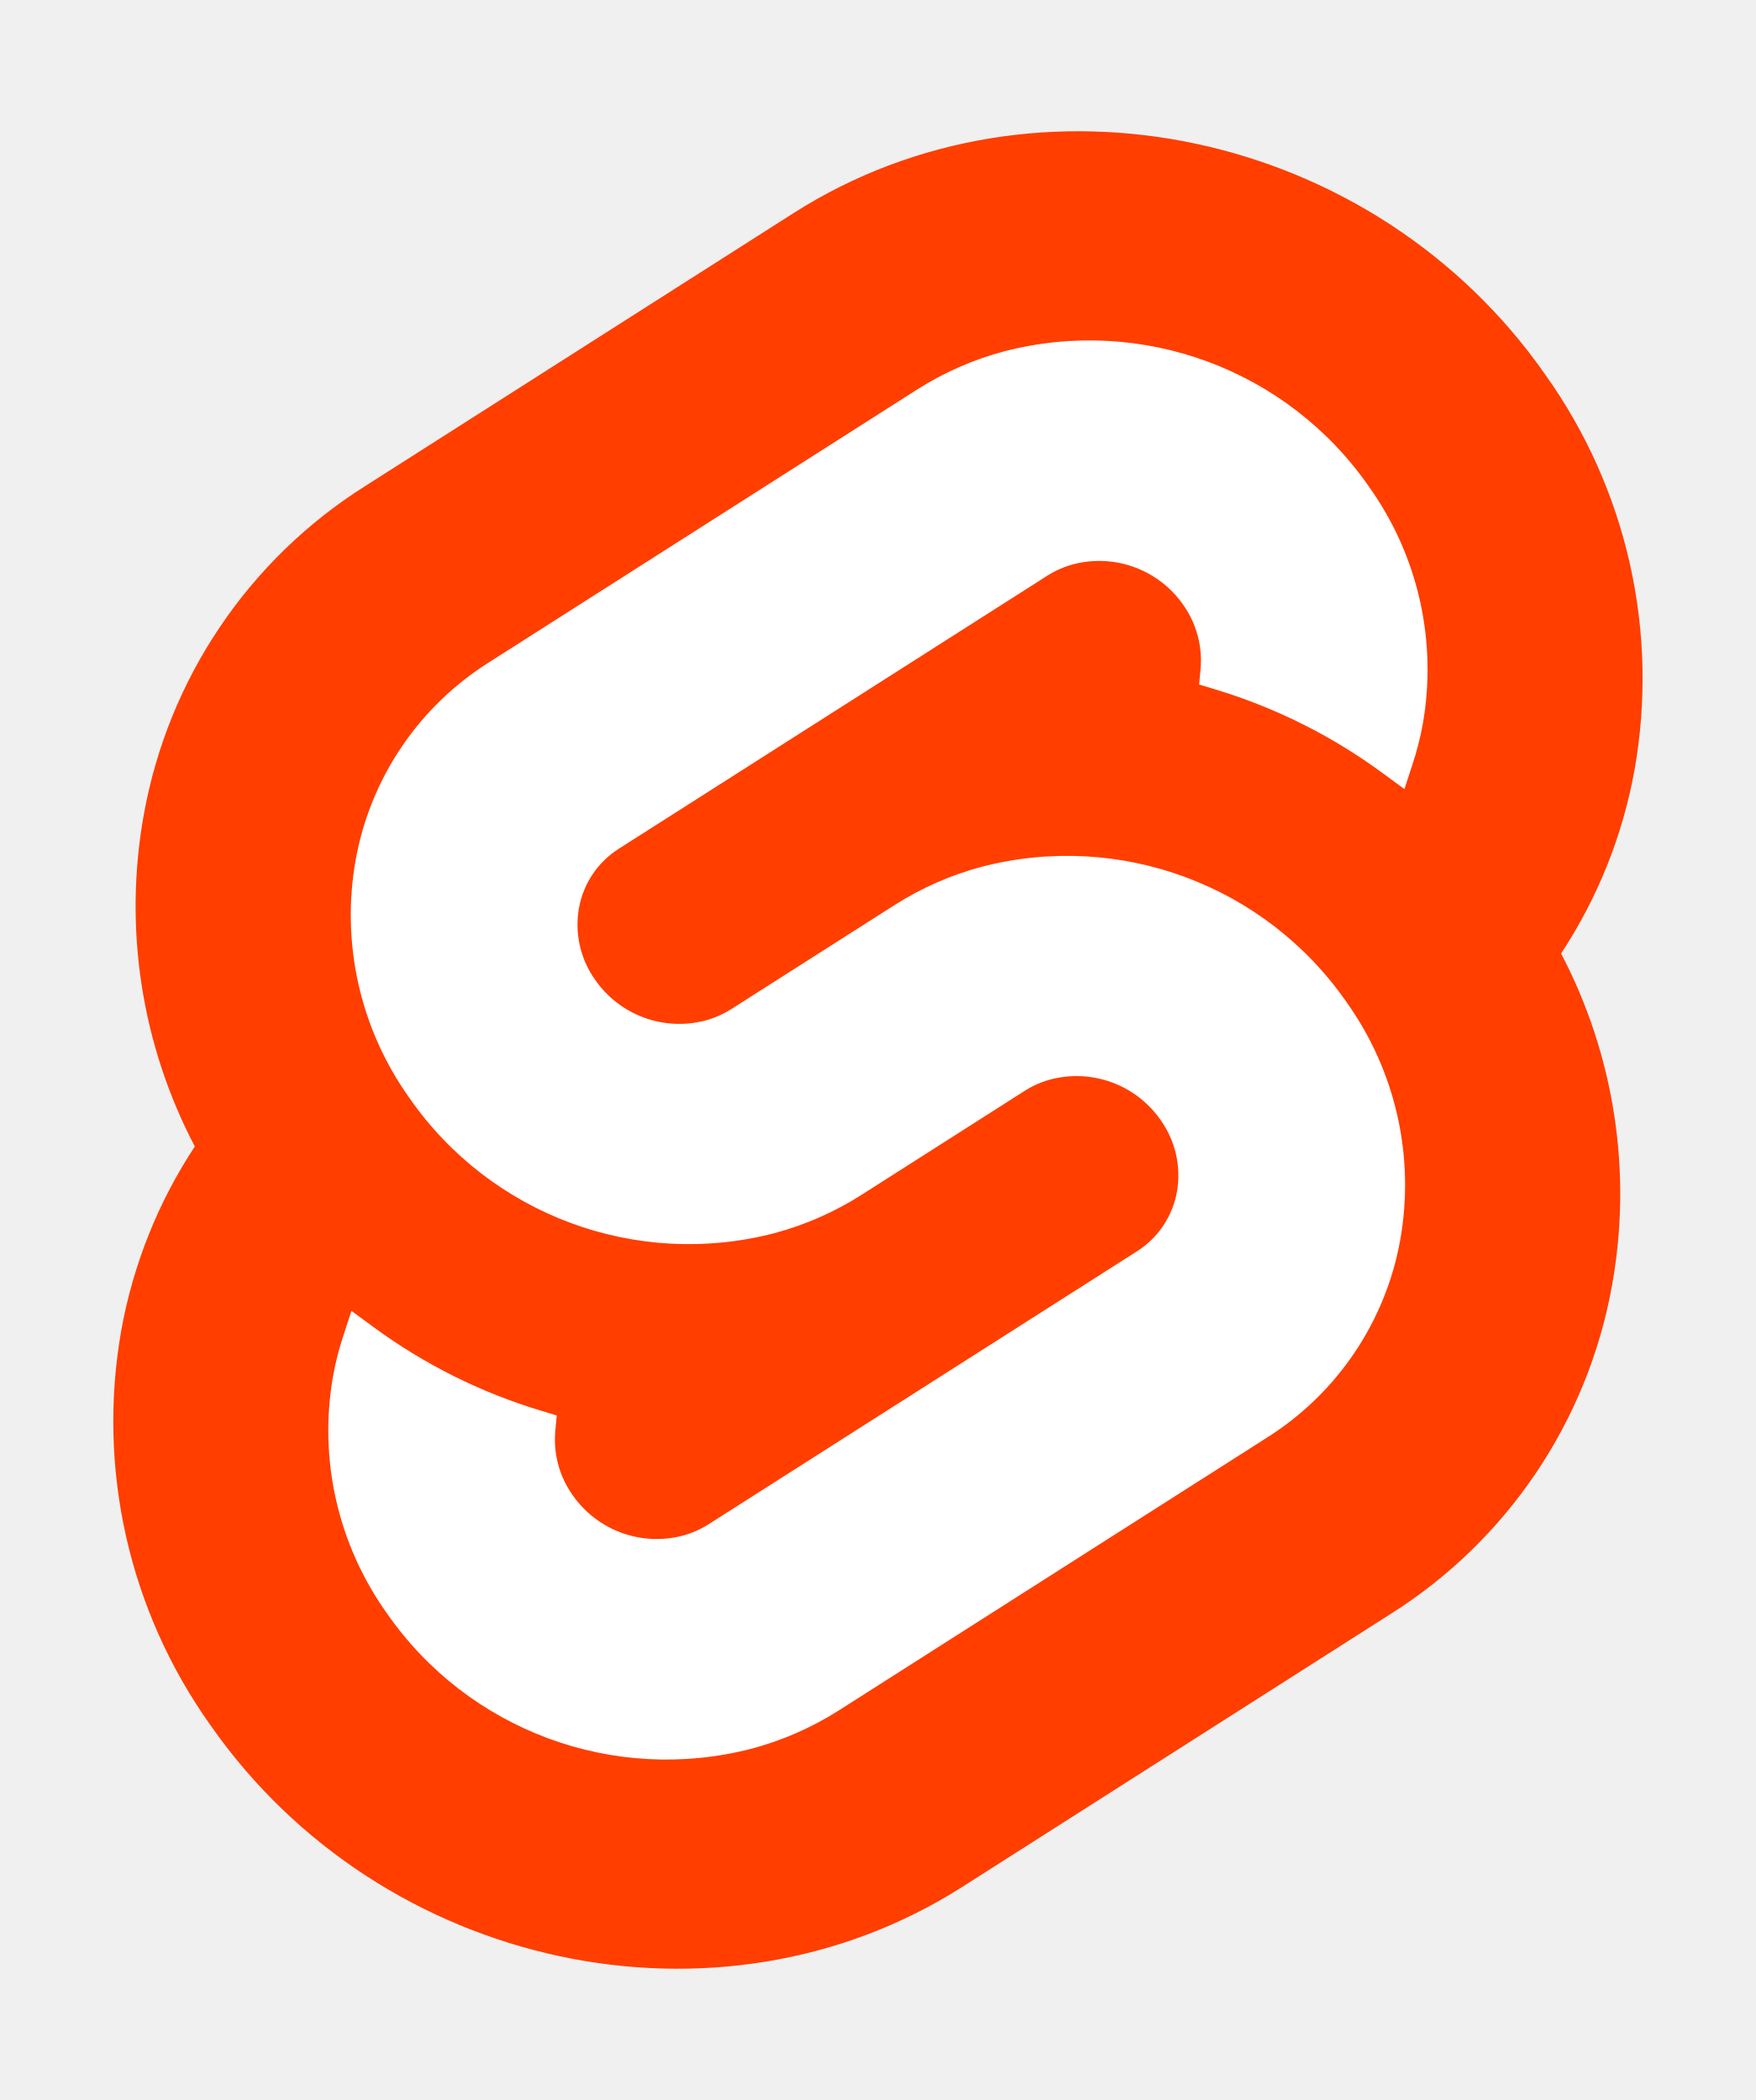
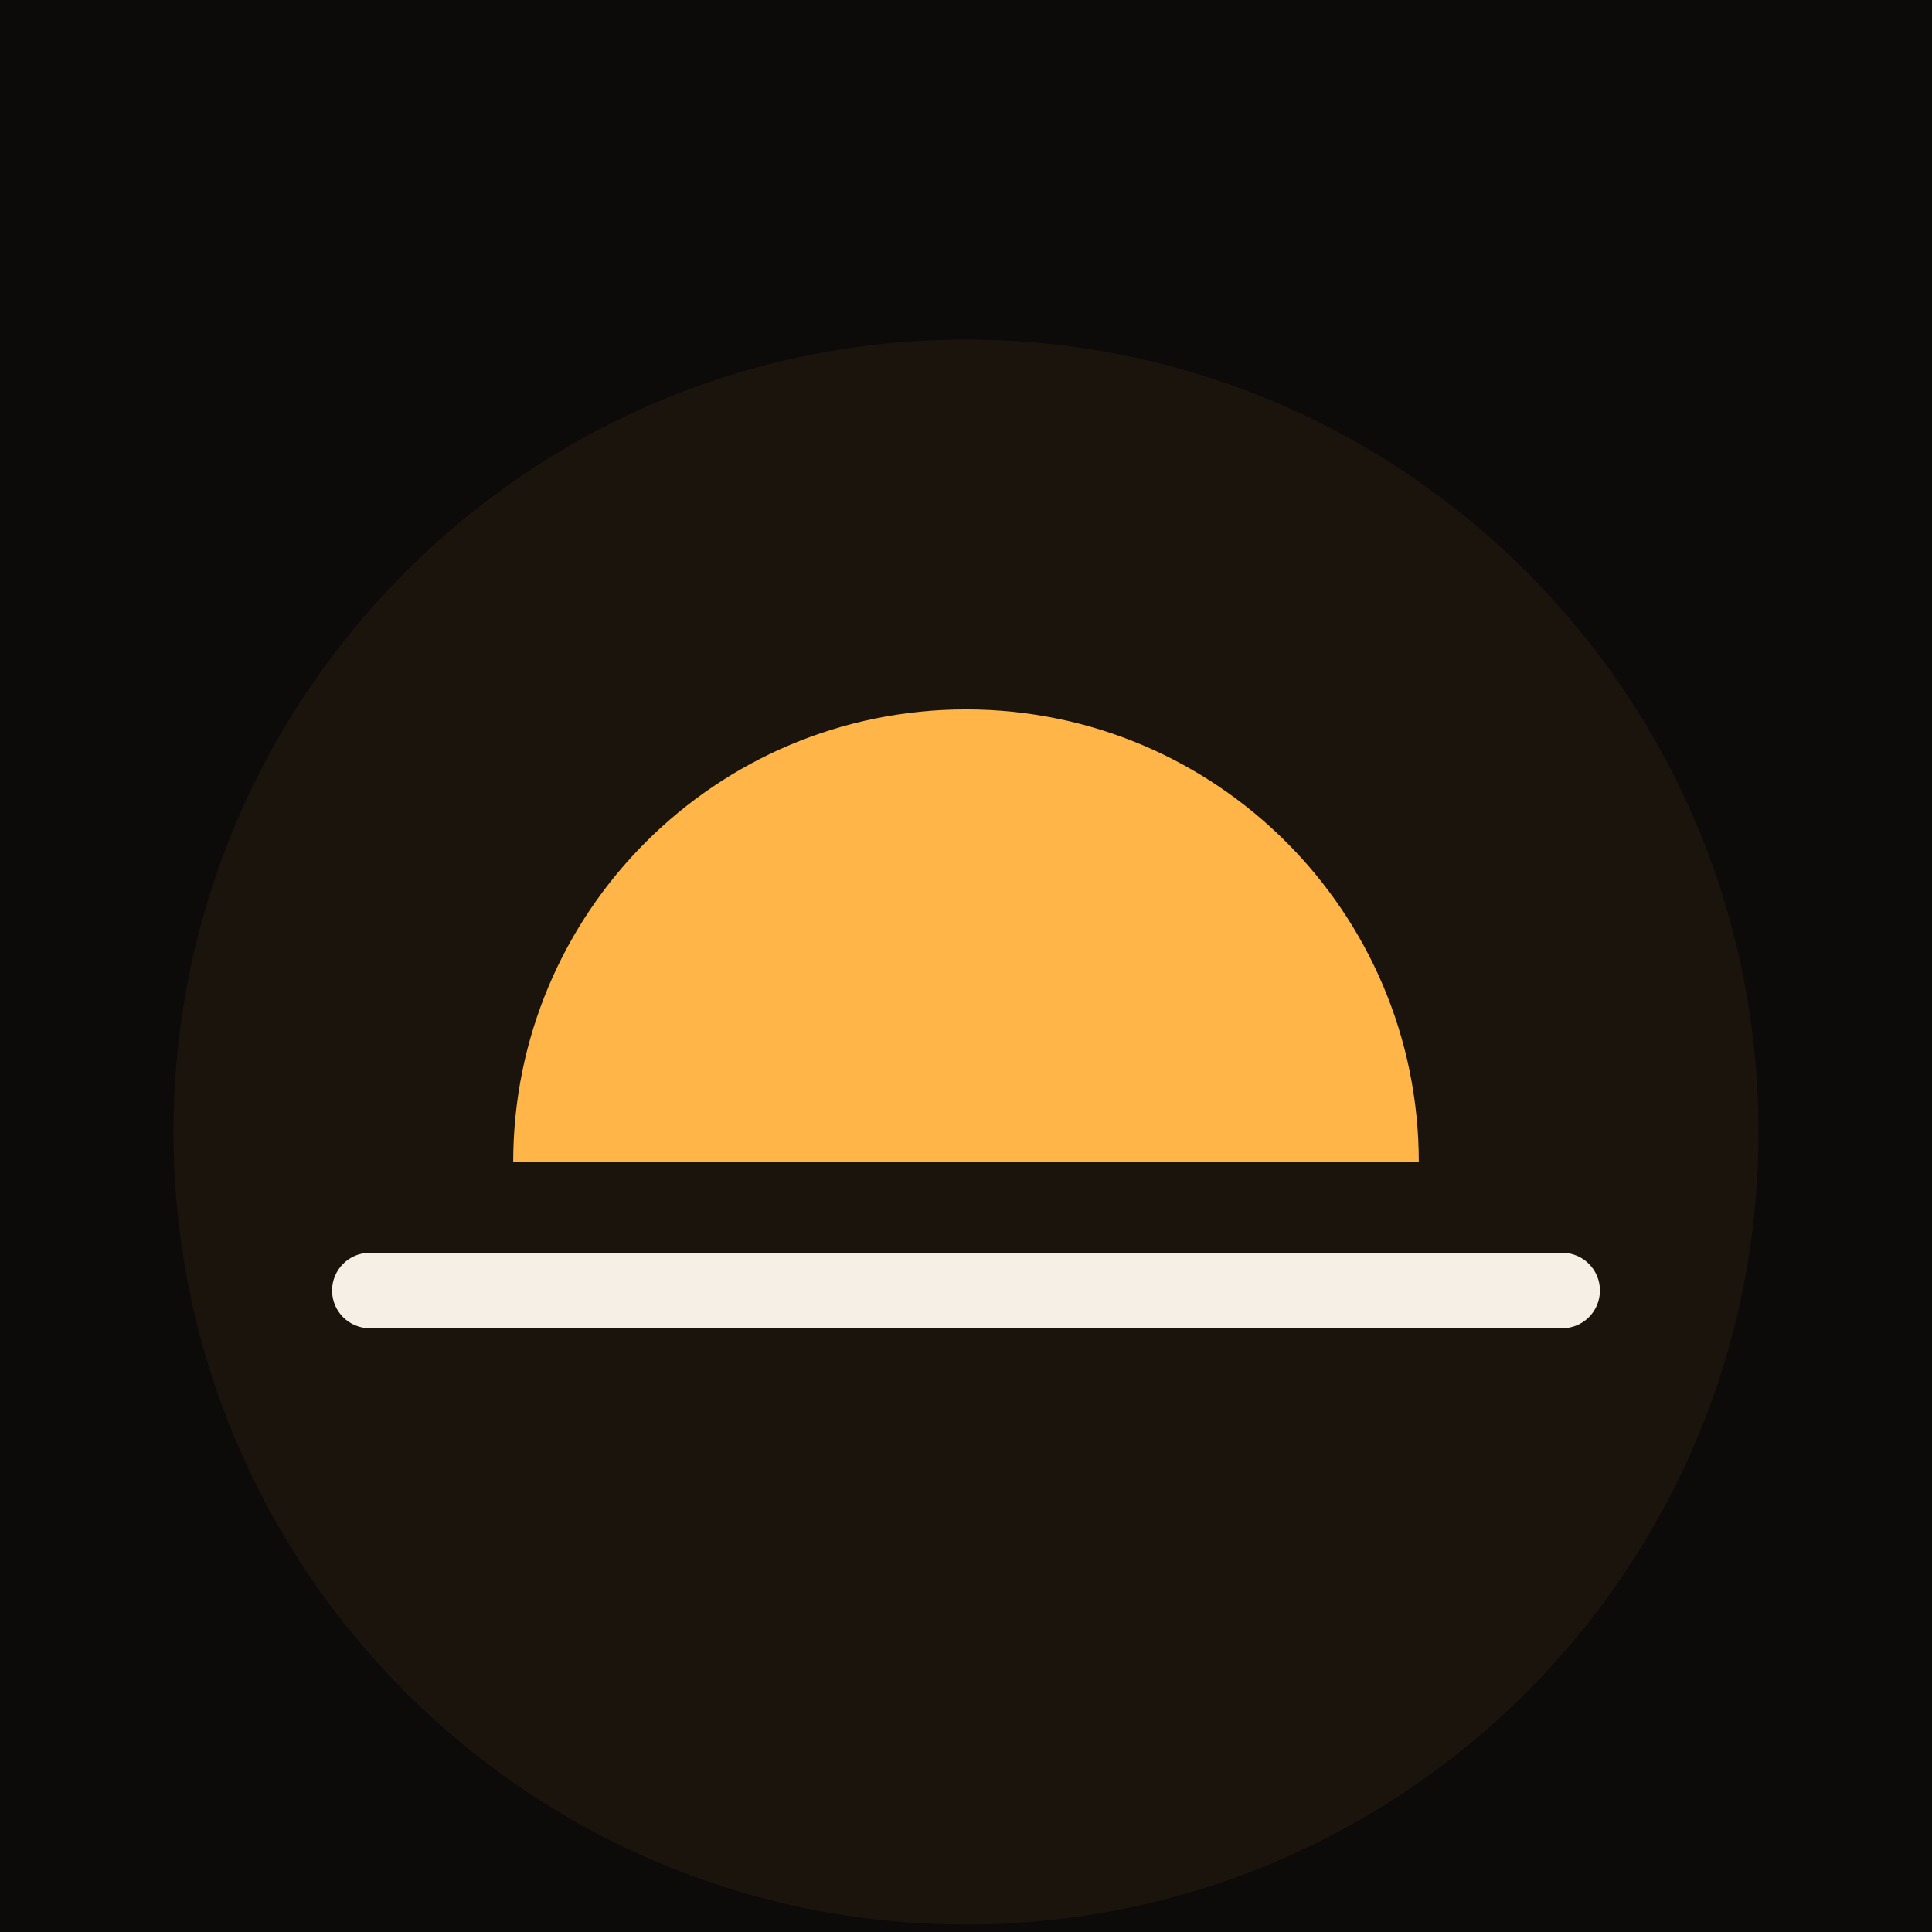
- <svg xmlns="http://www.w3.org/2000/svg" width="107" height="128" viewBox="0 0 107 128">
-   <path d="M94.157 22.819c-10.4-14.885-30.94-19.297-45.792-9.835L22.282 29.608A29.92 29.92 0 0 0 8.764 49.65a31.5 31.5 0 0 0 3.108 20.231 30 30 0 0 0-4.477 11.183 31.9 31.9 0 0 0 5.448 24.116c10.402 14.887 30.942 19.297 45.791 9.835l26.083-16.624A29.92 29.92 0 0 0 98.235 78.35a31.53 31.53 0 0 0-3.105-20.232 30 30 0 0 0 4.474-11.182 31.88 31.88 0 0 0-5.447-24.116" style="fill:#ff3e00" />
-   <path d="M45.817 106.582a20.72 20.72 0 0 1-22.237-8.243 19.17 19.17 0 0 1-3.277-14.503 18 18 0 0 1 .624-2.435l.49-1.498 1.337.981a33.6 33.6 0 0 0 10.203 5.098l.97.294-.09.968a5.85 5.85 0 0 0 1.052 3.878 6.24 6.24 0 0 0 6.695 2.485 5.8 5.8 0 0 0 1.603-.704L69.27 76.28a5.43 5.43 0 0 0 2.45-3.631 5.8 5.8 0 0 0-.987-4.371 6.24 6.24 0 0 0-6.698-2.487 5.7 5.7 0 0 0-1.6.704l-9.953 6.345a19 19 0 0 1-5.296 2.326 20.72 20.72 0 0 1-22.237-8.243 19.17 19.17 0 0 1-3.277-14.502 17.99 17.99 0 0 1 8.13-12.052l26.081-16.623a19 19 0 0 1 5.3-2.329 20.72 20.72 0 0 1 22.237 8.243 19.17 19.17 0 0 1 3.277 14.503 18 18 0 0 1-.624 2.435l-.49 1.498-1.337-.98a33.6 33.6 0 0 0-10.203-5.1l-.97-.294.09-.968a5.86 5.86 0 0 0-1.052-3.878 6.24 6.24 0 0 0-6.696-2.485 5.8 5.8 0 0 0-1.602.704L37.73 51.72a5.42 5.42 0 0 0-2.449 3.63 5.79 5.79 0 0 0 .986 4.372 6.24 6.24 0 0 0 6.698 2.486 5.8 5.8 0 0 0 1.602-.704l9.952-6.342a19 19 0 0 1 5.295-2.328 20.72 20.72 0 0 1 22.237 8.242 19.17 19.17 0 0 1 3.277 14.503 18 18 0 0 1-8.13 12.053l-26.081 16.622a19 19 0 0 1-5.3 2.328" style="fill:#fff" />
+ <svg xmlns="http://www.w3.org/2000/svg" width="1024" height="1024" viewBox="0 0 1024 1024">
+   <rect width="1024" height="1024" fill="#0D0B09" />
+   <circle cx="512" cy="600" r="420" fill="#FFB547" fill-opacity="0.06" />
+   <path d="M272 616 A240 240 0 0 1 752 616 Z" fill="#FFB547" />
+   <rect x="176" y="664" width="672" height="40" rx="20" fill="#F5EFE6" />
</svg>
